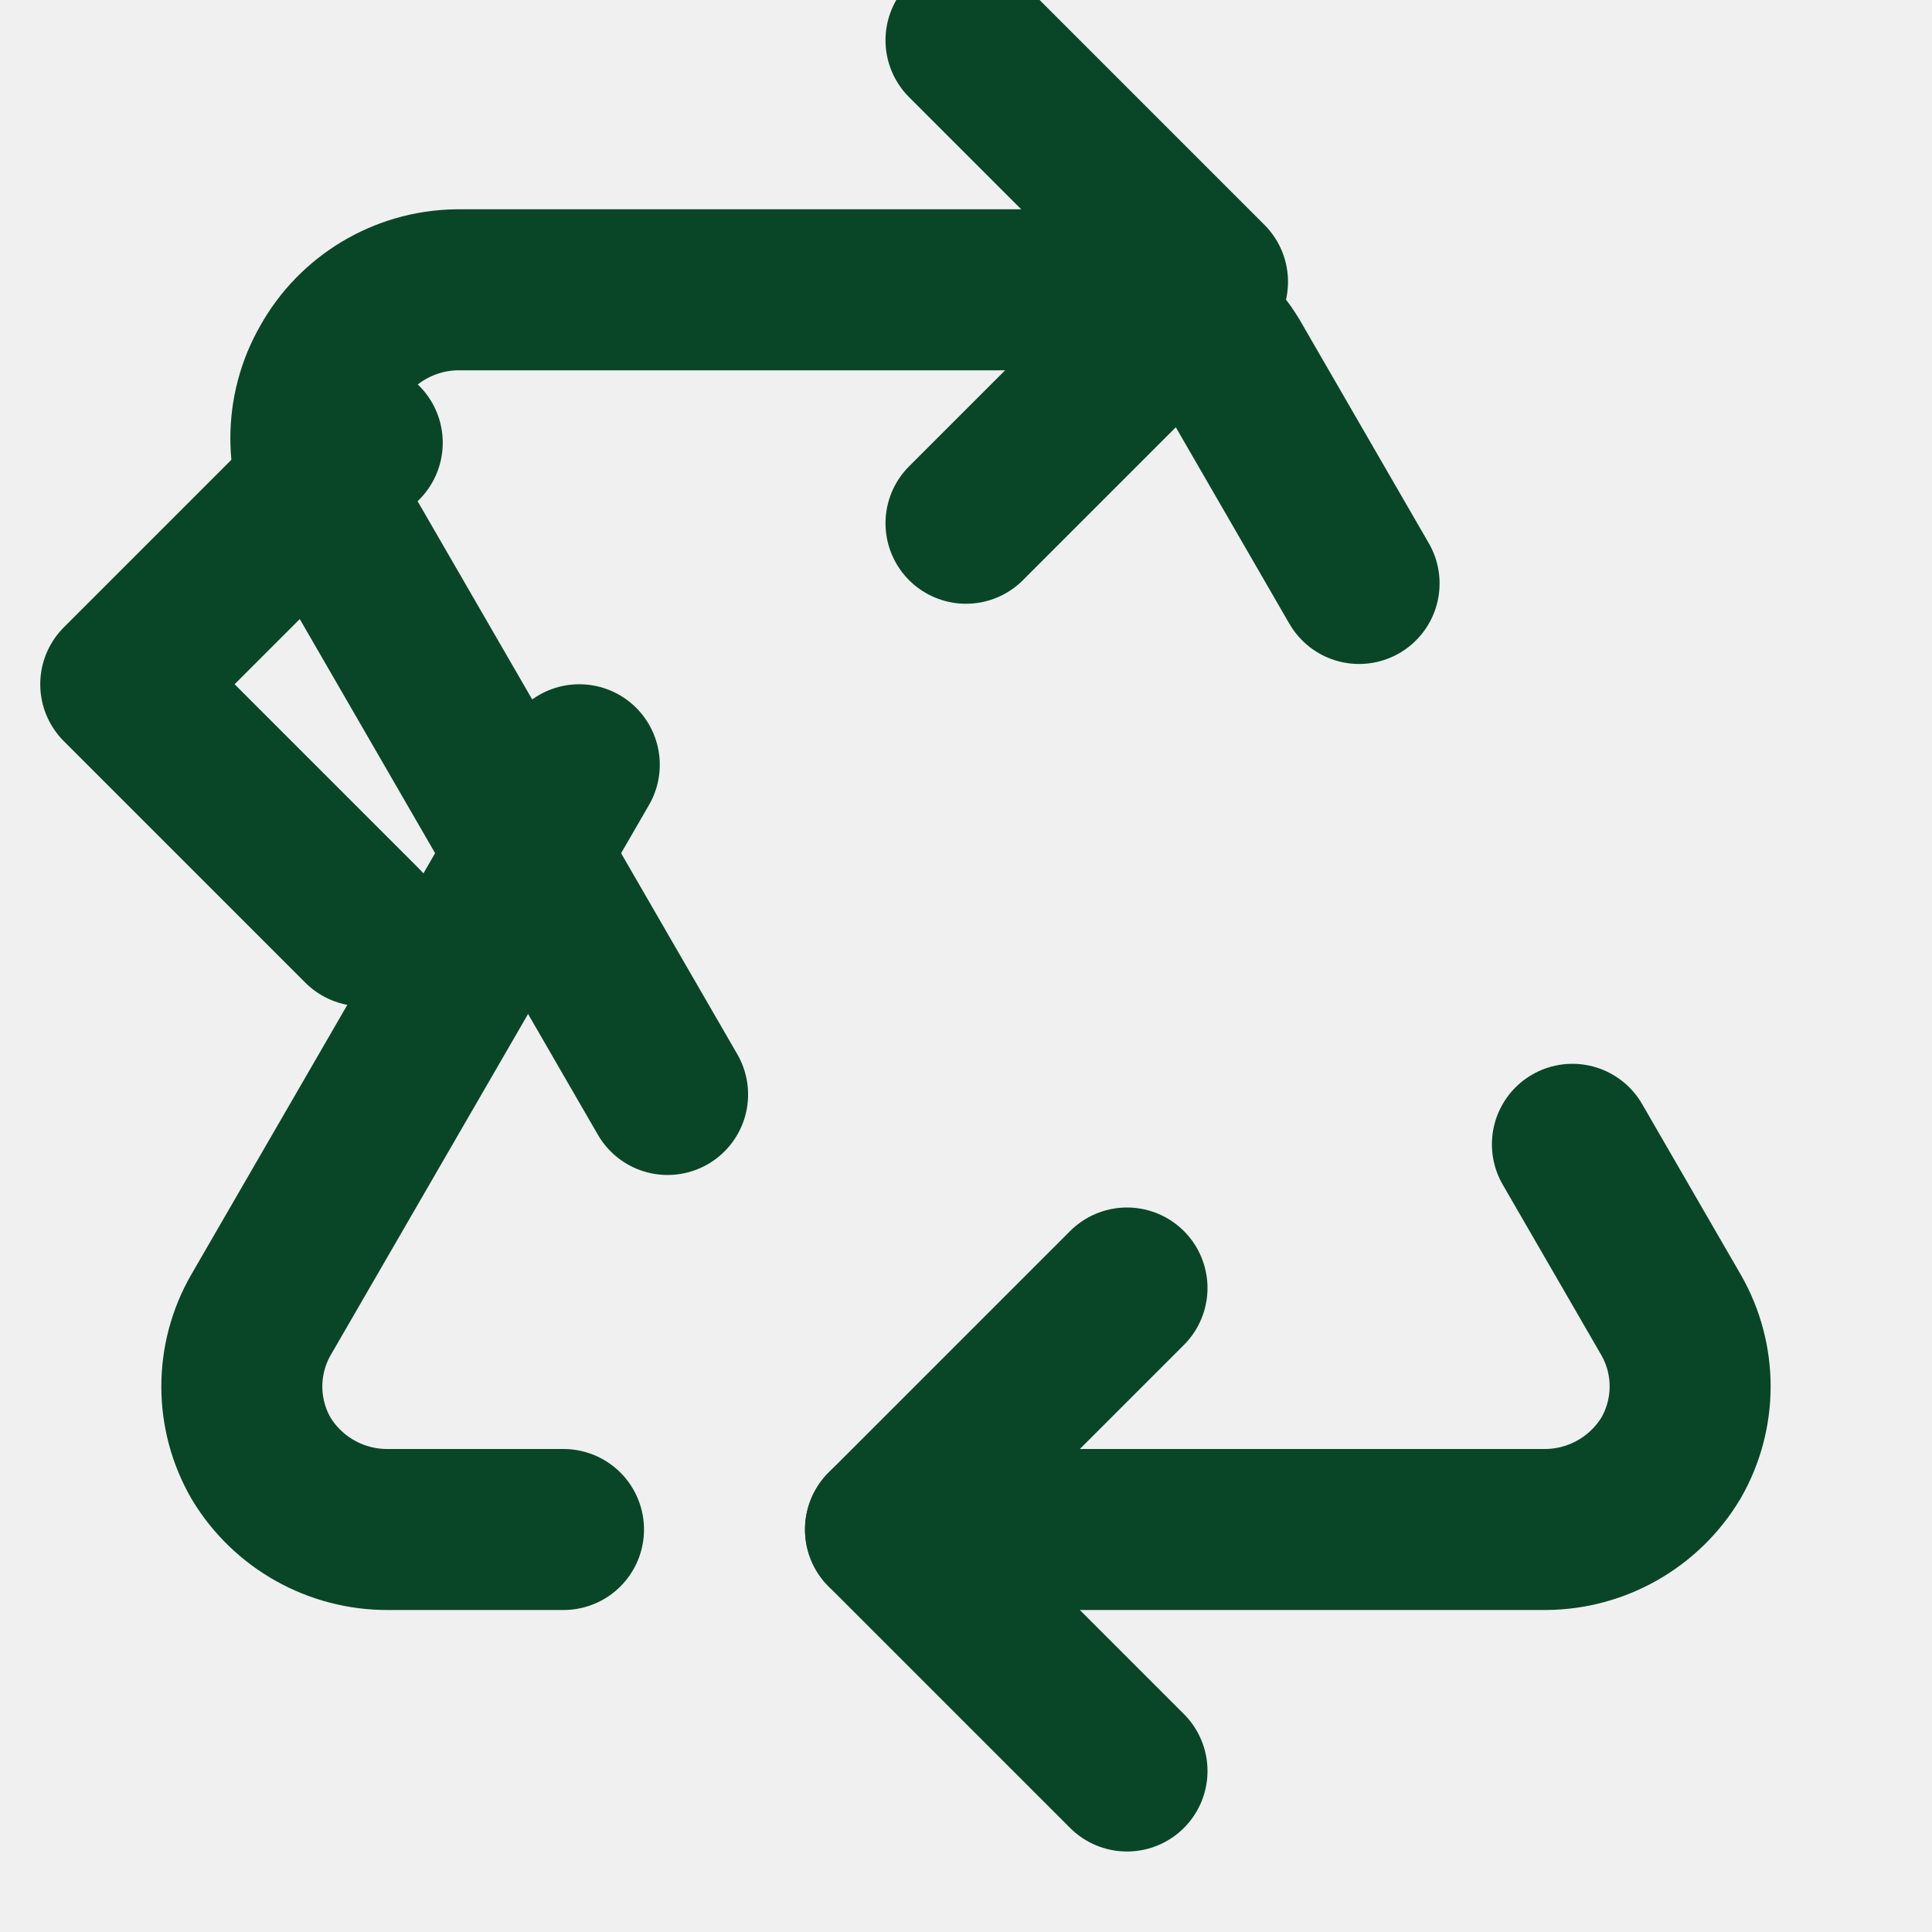
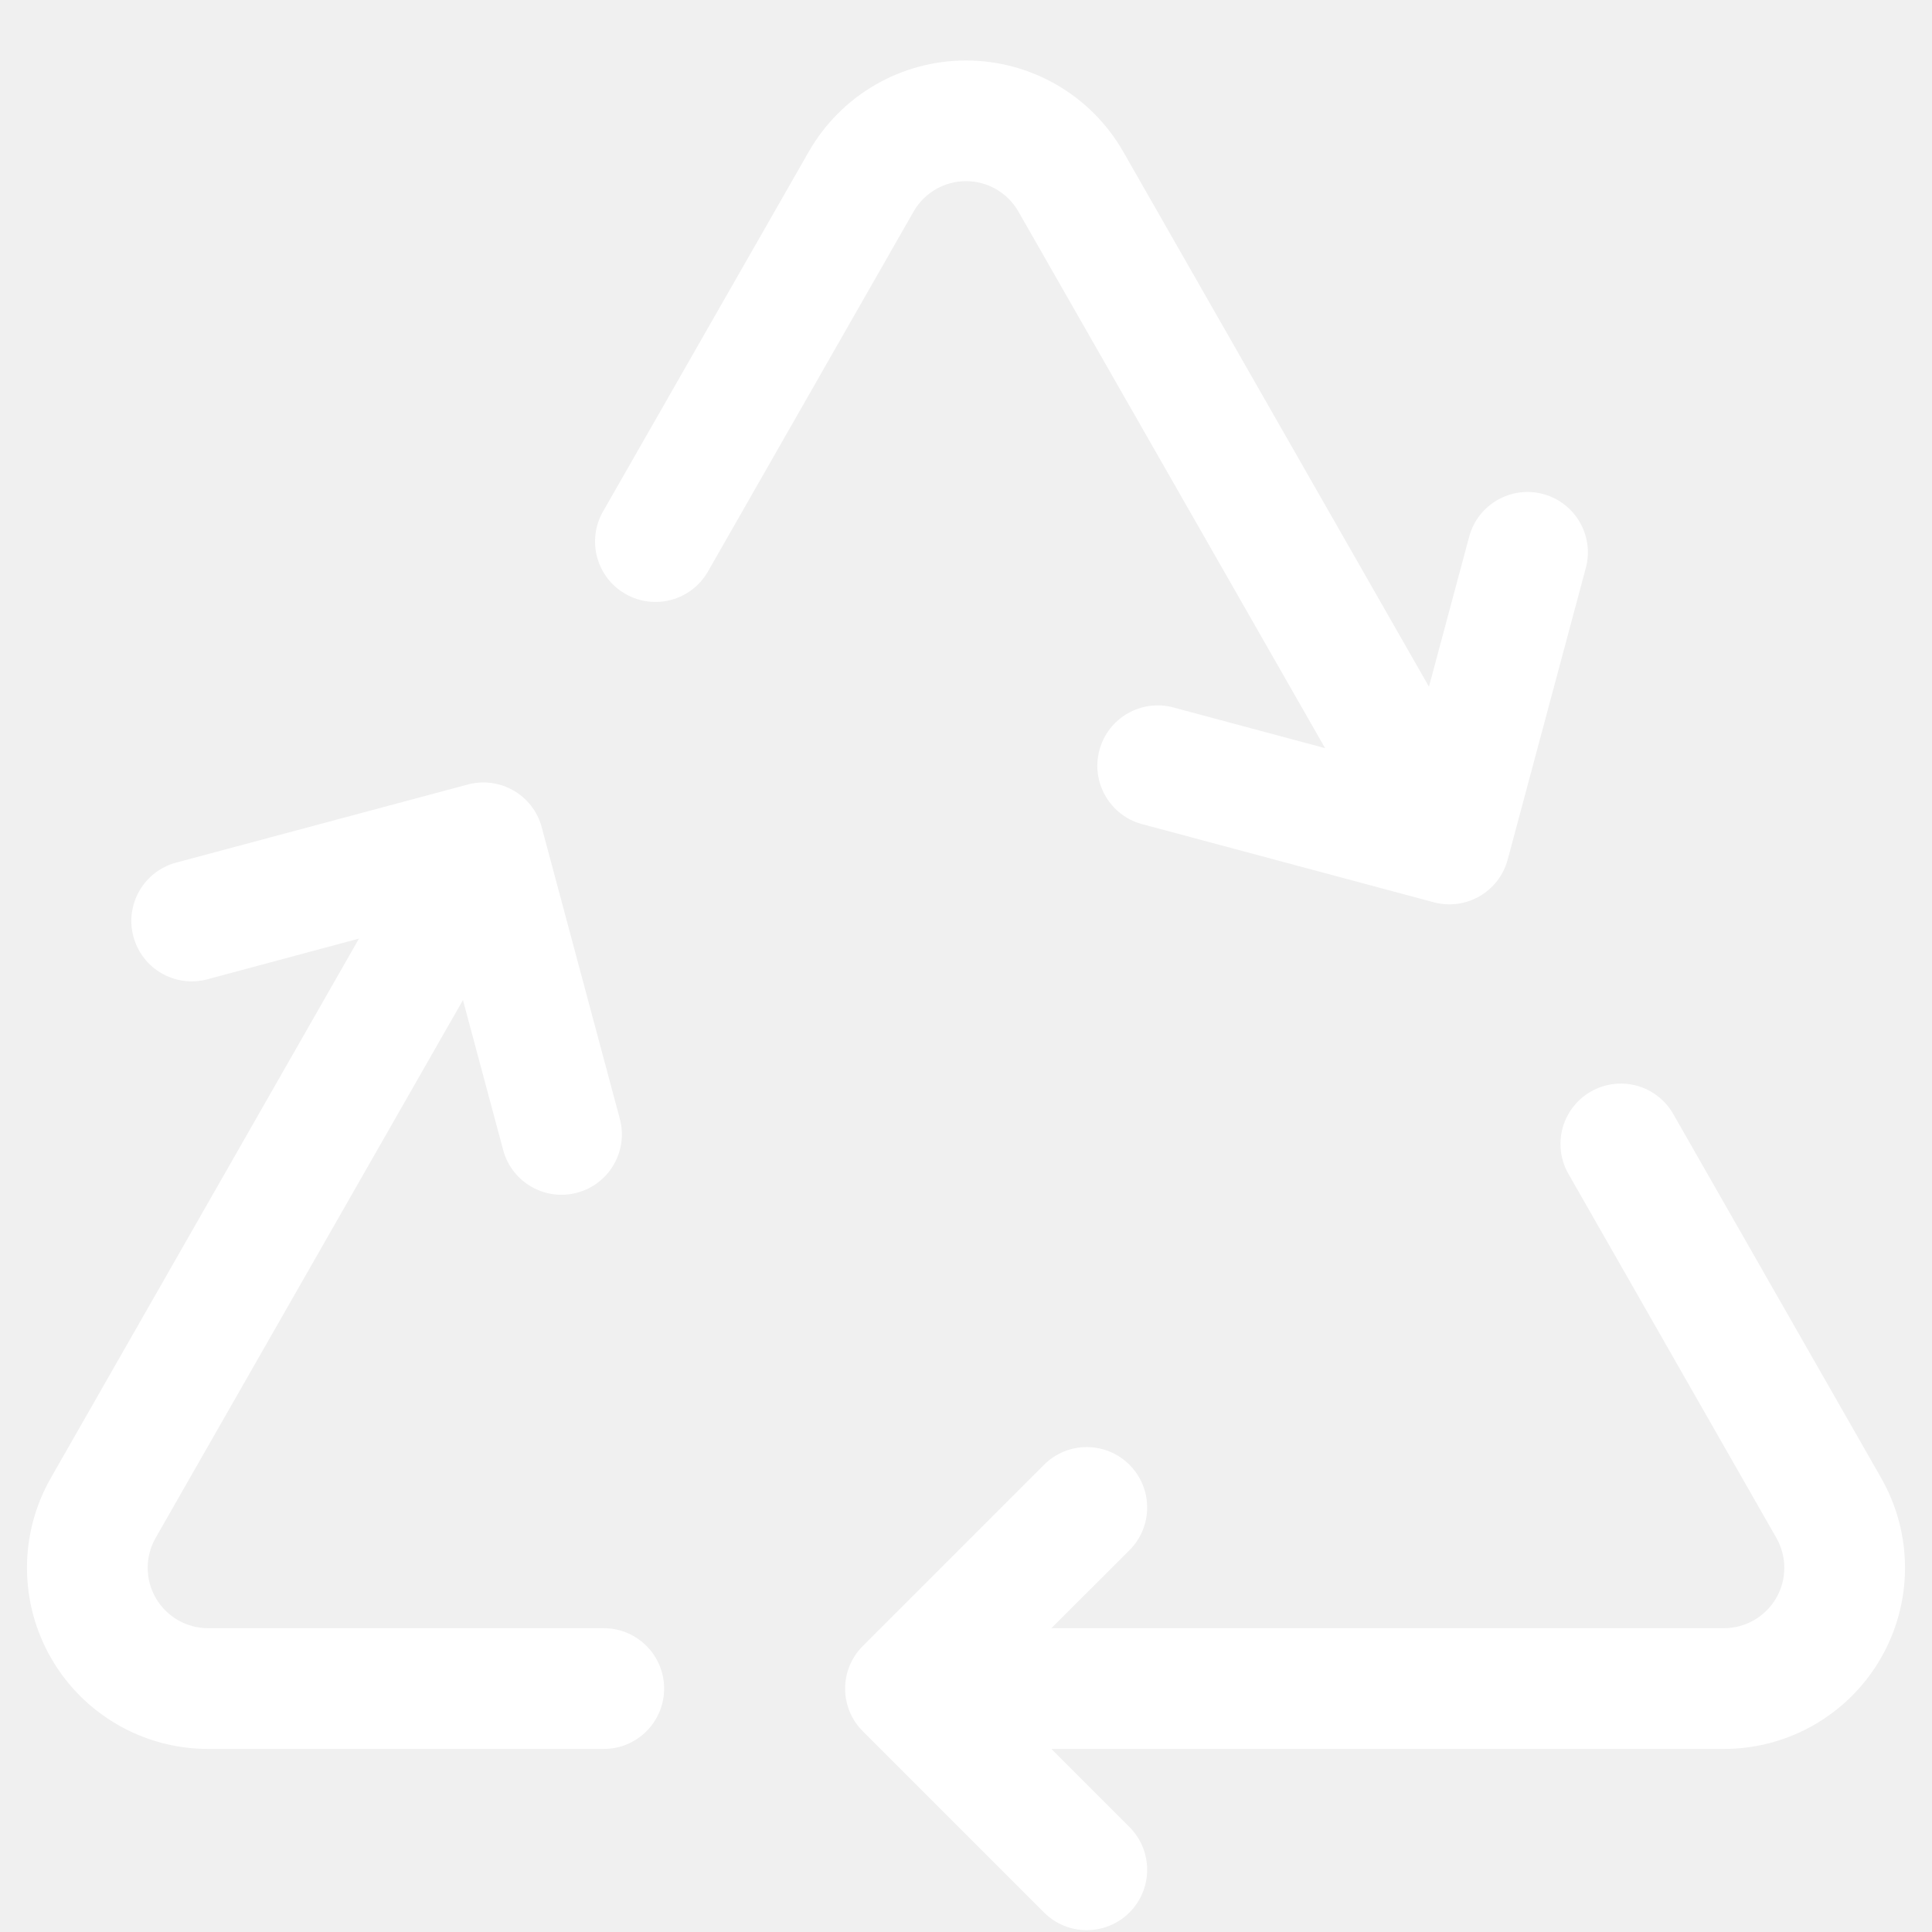
- <svg xmlns="http://www.w3.org/2000/svg" width="128" height="128" viewBox="0 0 24 24" fill="none" stroke="#084627" stroke-width="2" stroke-linecap="round" stroke-linejoin="round">
-   <path d="M7 19H4.815a1.83 1.83 0 0 1-1.57-.881 1.785 1.785 0 0 1-.004-1.784L7.196 9.5" />
-   <path d="M11 19h8.203a1.83 1.83 0 0 0 1.556-.89 1.784 1.784 0 0 0 0-1.775l-1.226-2.12" />
-   <path d="m14 16-3 3 3 3" />
-   <path d="M8.293 13.596 4.1 6.343a1.815 1.815 0 0 1 .002-1.802A1.83 1.83 0 0 1 5.672 3.6h8.046a1.83 1.83 0 0 1 1.565.88l1.6 2.768" />
-   <path d="m12 6.5 3-3-3-3" />
-   <path d="m4.5 11.5-3-3 3-3" />
+ <svg xmlns="http://www.w3.org/2000/svg" width="128" height="128" fill="#FFFFFF" class="bi bi-recycle" viewBox="0 0 16 16">
+   <path d="M9.302 1.256a1.5 1.5 0 0 0-2.604 0l-1.704 2.98a.5.5 0 0 0 .869.497l1.703-2.981a.5.5 0 0 1 .868 0l2.54 4.444-1.256-.337a.5.5 0 1 0-.26.966l2.415.647a.5.5 0 0 0 .613-.353l.647-2.415a.5.5 0 1 0-.966-.259l-.333 1.242-2.532-4.431zM2.973 7.773l-1.255.337a.5.5 0 1 1-.26-.966l2.416-.647a.5.5 0 0 1 .612.353l.647 2.415a.5.5 0 0 1-.966.259l-.333-1.242-2.545 4.454a.5.5 0 0 0 .434.748H5a.5.5 0 0 1 0 1H1.723A1.5 1.5 0 0 1 .421 12.24l2.552-4.467zm10.89 1.463a.5.5 0 1 0-.868.496l1.716 3.004a.5.5 0 0 1-.434.748h-5.57l.647-.646a.5.5 0 1 0-.708-.707l-1.5 1.5a.498.498 0 0 0 0 .707l1.5 1.5a.5.5 0 1 0 .708-.707l-.647-.647h5.57a1.5 1.5 0 0 0 1.302-2.244l-1.716-3.004z" />
</svg>
